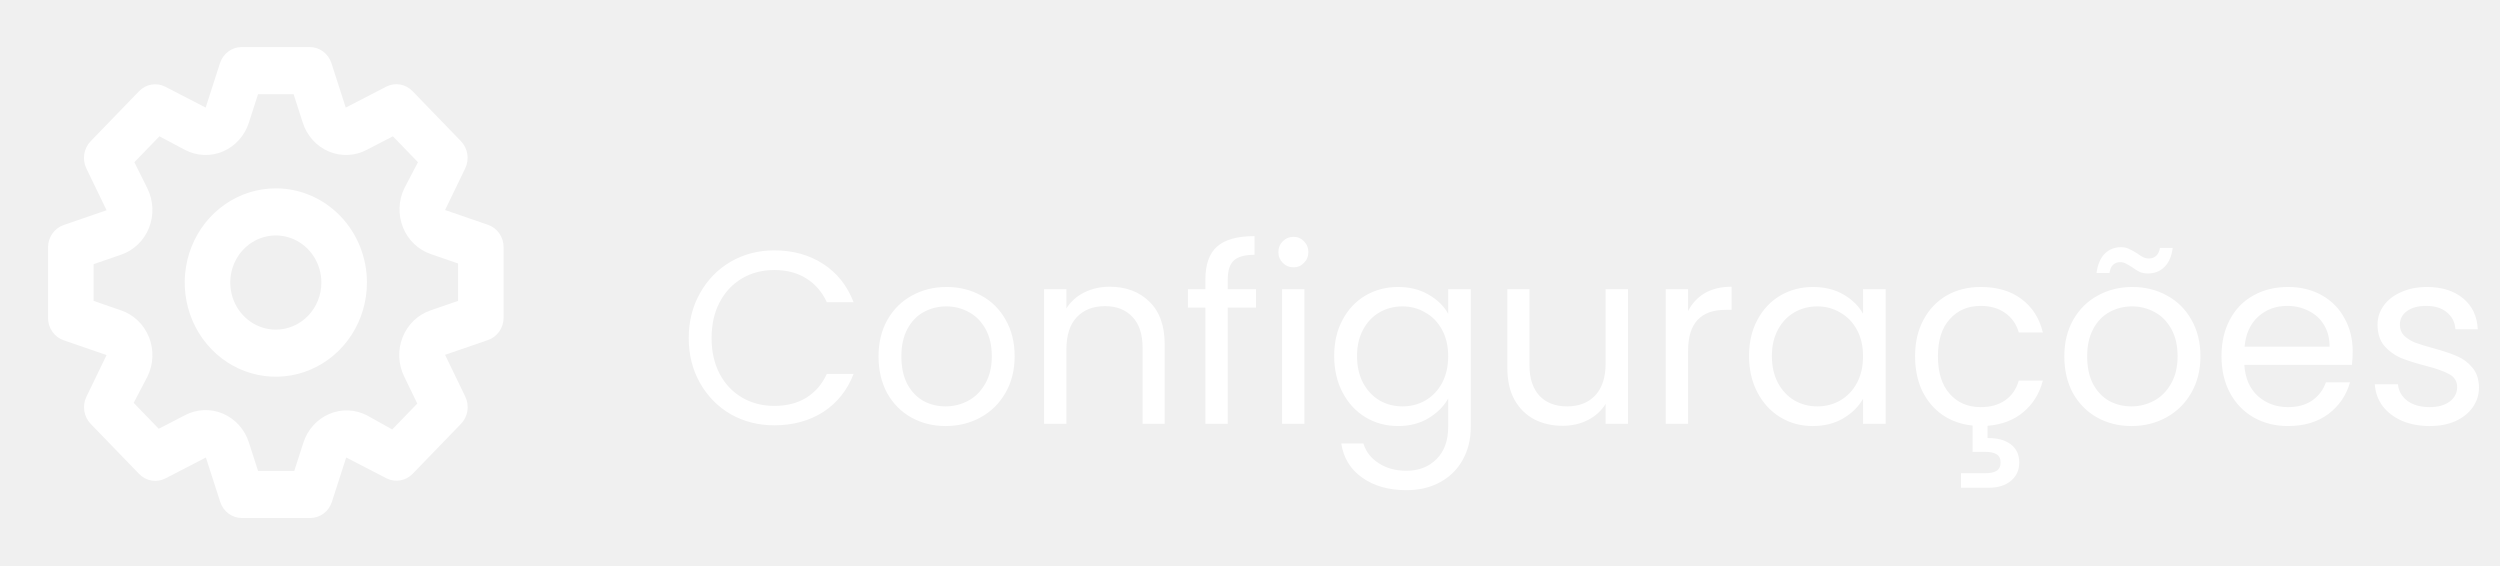
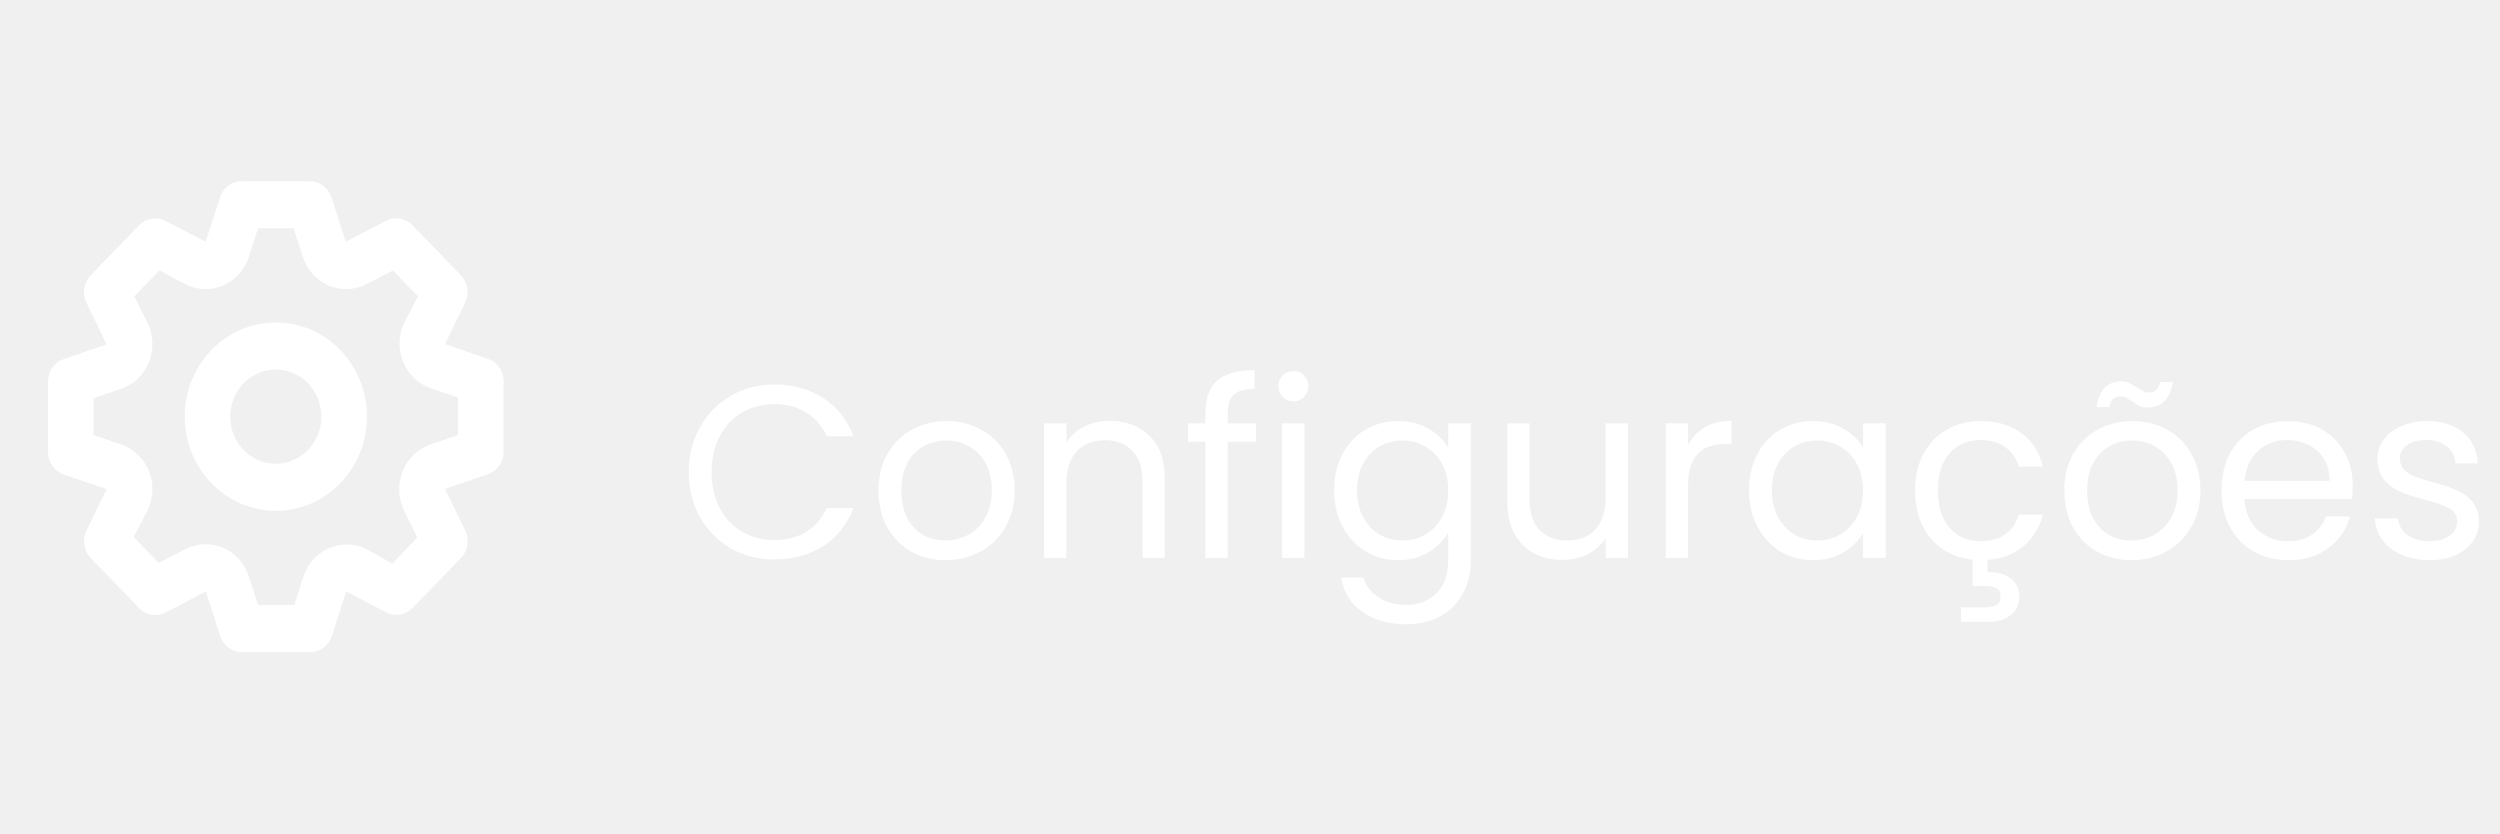
- <svg xmlns="http://www.w3.org/2000/svg" width="407" height="92" viewBox="0 0 407 92" fill="none">
+ <svg xmlns="http://www.w3.org/2000/svg" width="150" height="50" viewBox="0 0 407 92" fill="none">
  <path d="M79.465 36.606L72.457 34.191L75.757 27.367C76.092 26.653 76.204 25.849 76.077 25.067C75.951 24.284 75.593 23.561 75.052 22.997L67.154 14.832C66.606 14.265 65.9 13.89 65.135 13.76C64.37 13.629 63.584 13.749 62.889 14.104L56.288 17.516L53.952 10.271C53.705 9.516 53.237 8.859 52.612 8.391C51.987 7.924 51.237 7.67 50.466 7.664H39.341C38.564 7.662 37.805 7.913 37.173 8.38C36.541 8.848 36.067 9.509 35.818 10.271L33.482 17.516L26.881 14.104C26.19 13.758 25.413 13.643 24.655 13.773C23.898 13.903 23.199 14.274 22.654 14.832L14.755 22.997C14.206 23.564 13.843 24.294 13.717 25.084C13.591 25.875 13.707 26.687 14.05 27.406L17.351 34.229L10.342 36.644C9.611 36.899 8.976 37.383 8.524 38.029C8.072 38.675 7.826 39.45 7.82 40.247V51.747C7.818 52.551 8.061 53.335 8.513 53.989C8.966 54.642 9.605 55.132 10.342 55.389L17.351 57.804L14.05 64.627C13.716 65.342 13.604 66.145 13.73 66.928C13.856 67.711 14.214 68.434 14.755 68.997L22.654 77.162C23.202 77.729 23.908 78.105 24.673 78.235C25.438 78.366 26.223 78.245 26.918 77.891L33.519 74.479L35.855 81.724C36.104 82.486 36.578 83.147 37.21 83.615C37.842 84.082 38.601 84.333 39.378 84.331H50.503C51.281 84.333 52.039 84.082 52.671 83.615C53.303 83.147 53.777 82.486 54.026 81.724L56.362 74.479L62.963 77.891C63.65 78.228 64.42 78.339 65.169 78.209C65.919 78.078 66.612 77.713 67.154 77.162L75.052 68.997C75.601 68.431 75.964 67.701 76.09 66.91C76.217 66.12 76.1 65.308 75.757 64.589L72.457 57.766L79.465 55.351C80.196 55.096 80.831 54.612 81.283 53.966C81.735 53.32 81.981 52.544 81.987 51.747V40.247C81.989 39.444 81.747 38.66 81.294 38.006C80.842 37.353 80.202 36.863 79.465 36.606ZM74.57 48.987L70.12 50.521C69.097 50.864 68.158 51.433 67.369 52.189C66.58 52.944 65.959 53.868 65.55 54.897C65.14 55.925 64.953 57.033 64.999 58.144C65.045 59.255 65.325 60.343 65.819 61.331L67.932 65.701L63.853 69.917L59.737 67.617C58.786 67.128 57.744 66.855 56.682 66.817C55.621 66.78 54.563 66.979 53.582 67.4C52.601 67.822 51.719 68.457 50.996 69.261C50.273 70.066 49.725 71.022 49.391 72.064L47.907 76.664H42.011L40.528 72.064C40.196 71.006 39.645 70.036 38.914 69.22C38.183 68.404 37.289 67.762 36.294 67.339C35.3 66.916 34.228 66.722 33.153 66.77C32.078 66.818 31.026 67.107 30.07 67.617L25.843 69.802L21.764 65.586L23.989 61.331C24.482 60.343 24.762 59.255 24.808 58.144C24.855 57.033 24.667 55.925 24.258 54.897C23.848 53.868 23.228 52.944 22.438 52.189C21.649 51.433 20.71 50.864 19.687 50.521L15.237 48.987V43.007L19.687 41.474C20.71 41.131 21.649 40.562 22.438 39.806C23.228 39.05 23.848 38.126 24.258 37.098C24.667 36.07 24.855 34.961 24.808 33.85C24.762 32.739 24.482 31.652 23.989 30.664L21.875 26.409L25.954 22.192L30.07 24.377C31.026 24.888 32.078 25.177 33.153 25.225C34.228 25.273 35.3 25.078 36.294 24.655C37.289 24.232 38.183 23.591 38.914 22.775C39.645 21.959 40.196 20.988 40.528 19.931L42.011 15.331H47.796L49.279 19.931C49.611 20.988 50.162 21.959 50.893 22.775C51.624 23.591 52.518 24.232 53.513 24.655C54.508 25.078 55.58 25.273 56.654 25.225C57.729 25.177 58.781 24.888 59.737 24.377L63.965 22.192L68.044 26.409L65.819 30.664C65.345 31.647 65.081 32.724 65.045 33.822C65.008 34.919 65.201 36.012 65.609 37.026C66.017 38.04 66.631 38.952 67.409 39.7C68.187 40.447 69.112 41.013 70.12 41.359L74.57 42.892V48.987ZM44.904 30.664C41.97 30.664 39.102 31.563 36.663 33.248C34.223 34.933 32.322 37.328 31.199 40.13C30.077 42.931 29.783 46.014 30.355 48.989C30.928 51.963 32.34 54.695 34.415 56.84C36.489 58.984 39.132 60.444 42.01 61.036C44.887 61.628 47.87 61.324 50.58 60.164C53.291 59.003 55.607 57.038 57.237 54.516C58.867 51.995 59.737 49.03 59.737 45.997C59.737 41.931 58.174 38.031 55.392 35.155C52.611 32.279 48.838 30.664 44.904 30.664V30.664ZM44.904 53.664C43.437 53.664 42.003 53.214 40.783 52.372C39.563 51.53 38.613 50.332 38.051 48.931C37.49 47.53 37.343 45.989 37.63 44.502C37.916 43.014 38.622 41.648 39.659 40.576C40.697 39.504 42.018 38.774 43.457 38.478C44.895 38.182 46.387 38.334 47.742 38.914C49.097 39.495 50.255 40.477 51.07 41.738C51.885 42.999 52.32 44.481 52.32 45.997C52.32 48.031 51.539 49.981 50.148 51.419C48.757 52.856 46.871 53.664 44.904 53.664Z" fill="white" />
  <path d="M112.126 55.04C112.126 52.32 112.74 49.88 113.966 47.72C115.193 45.533 116.86 43.827 118.966 42.6C121.1 41.373 123.46 40.76 126.046 40.76C129.086 40.76 131.74 41.493 134.006 42.96C136.273 44.427 137.926 46.507 138.966 49.2H134.606C133.833 47.52 132.713 46.227 131.246 45.32C129.806 44.413 128.073 43.96 126.046 43.96C124.1 43.96 122.353 44.413 120.806 45.32C119.26 46.227 118.046 47.52 117.166 49.2C116.286 50.853 115.846 52.8 115.846 55.04C115.846 57.253 116.286 59.2 117.166 60.88C118.046 62.533 119.26 63.813 120.806 64.72C122.353 65.627 124.1 66.08 126.046 66.08C128.073 66.08 129.806 65.64 131.246 64.76C132.713 63.853 133.833 62.56 134.606 60.88H138.966C137.926 63.547 136.273 65.613 134.006 67.08C131.74 68.52 129.086 69.24 126.046 69.24C123.46 69.24 121.1 68.64 118.966 67.44C116.86 66.213 115.193 64.52 113.966 62.36C112.74 60.2 112.126 57.76 112.126 55.04ZM153.945 69.36C151.891 69.36 150.025 68.893 148.345 67.96C146.691 67.027 145.385 65.707 144.425 64C143.491 62.267 143.025 60.267 143.025 58C143.025 55.76 143.505 53.787 144.465 52.08C145.451 50.347 146.785 49.027 148.465 48.12C150.145 47.187 152.025 46.72 154.105 46.72C156.185 46.72 158.065 47.187 159.745 48.12C161.425 49.027 162.745 50.333 163.705 52.04C164.691 53.747 165.185 55.733 165.185 58C165.185 60.267 164.678 62.267 163.665 64C162.678 65.707 161.331 67.027 159.625 67.96C157.918 68.893 156.025 69.36 153.945 69.36ZM153.945 66.16C155.251 66.16 156.478 65.853 157.625 65.24C158.771 64.627 159.691 63.707 160.385 62.48C161.105 61.253 161.465 59.76 161.465 58C161.465 56.24 161.118 54.747 160.425 53.52C159.731 52.293 158.825 51.387 157.705 50.8C156.585 50.187 155.371 49.88 154.065 49.88C152.731 49.88 151.505 50.187 150.385 50.8C149.291 51.387 148.411 52.293 147.745 53.52C147.078 54.747 146.745 56.24 146.745 58C146.745 59.787 147.065 61.293 147.705 62.52C148.371 63.747 149.251 64.667 150.345 65.28C151.438 65.867 152.638 66.16 153.945 66.16ZM180.651 46.68C183.317 46.68 185.477 47.493 187.131 49.12C188.784 50.72 189.611 53.04 189.611 56.08V69H186.011V56.6C186.011 54.413 185.464 52.747 184.371 51.6C183.277 50.427 181.784 49.84 179.891 49.84C177.971 49.84 176.437 50.44 175.291 51.64C174.171 52.84 173.611 54.587 173.611 56.88V69H169.971V47.08H173.611V50.2C174.331 49.08 175.304 48.213 176.531 47.6C177.784 46.987 179.157 46.68 180.651 46.68ZM204.477 50.08H199.877V69H196.237V50.08H193.397V47.08H196.237V45.52C196.237 43.067 196.863 41.28 198.117 40.16C199.397 39.013 201.437 38.44 204.237 38.44V41.48C202.637 41.48 201.503 41.8 200.837 42.44C200.197 43.053 199.877 44.08 199.877 45.52V47.08H204.477V50.08ZM210.601 43.52C209.907 43.52 209.321 43.28 208.841 42.8C208.361 42.32 208.121 41.733 208.121 41.04C208.121 40.347 208.361 39.76 208.841 39.28C209.321 38.8 209.907 38.56 210.601 38.56C211.267 38.56 211.827 38.8 212.281 39.28C212.761 39.76 213.001 40.347 213.001 41.04C213.001 41.733 212.761 42.32 212.281 42.8C211.827 43.28 211.267 43.52 210.601 43.52ZM212.361 47.08V69H208.721V47.08H212.361ZM227.604 46.72C229.498 46.72 231.151 47.133 232.564 47.96C234.004 48.787 235.071 49.827 235.764 51.08V47.08H239.444V69.48C239.444 71.48 239.018 73.253 238.164 74.8C237.311 76.373 236.084 77.6 234.484 78.48C232.911 79.36 231.071 79.8 228.964 79.8C226.084 79.8 223.684 79.12 221.764 77.76C219.844 76.4 218.711 74.547 218.364 72.2H221.964C222.364 73.533 223.191 74.6 224.444 75.4C225.698 76.227 227.204 76.64 228.964 76.64C230.964 76.64 232.591 76.013 233.844 74.76C235.124 73.507 235.764 71.747 235.764 69.48V64.88C235.044 66.16 233.978 67.227 232.564 68.08C231.151 68.933 229.498 69.36 227.604 69.36C225.658 69.36 223.884 68.88 222.284 67.92C220.711 66.96 219.471 65.613 218.564 63.88C217.658 62.147 217.204 60.173 217.204 57.96C217.204 55.72 217.658 53.76 218.564 52.08C219.471 50.373 220.711 49.053 222.284 48.12C223.884 47.187 225.658 46.72 227.604 46.72ZM235.764 58C235.764 56.347 235.431 54.907 234.764 53.68C234.098 52.453 233.191 51.52 232.044 50.88C230.924 50.213 229.684 49.88 228.324 49.88C226.964 49.88 225.724 50.2 224.604 50.84C223.484 51.48 222.591 52.413 221.924 53.64C221.258 54.867 220.924 56.307 220.924 57.96C220.924 59.64 221.258 61.107 221.924 62.36C222.591 63.587 223.484 64.533 224.604 65.2C225.724 65.84 226.964 66.16 228.324 66.16C229.684 66.16 230.924 65.84 232.044 65.2C233.191 64.533 234.098 63.587 234.764 62.36C235.431 61.107 235.764 59.653 235.764 58ZM265.036 47.08V69H261.396V65.76C260.702 66.88 259.729 67.76 258.476 68.4C257.249 69.013 255.889 69.32 254.396 69.32C252.689 69.32 251.156 68.973 249.796 68.28C248.436 67.56 247.356 66.493 246.556 65.08C245.782 63.667 245.396 61.947 245.396 59.92V47.08H248.996V59.44C248.996 61.6 249.542 63.267 250.636 64.44C251.729 65.587 253.222 66.16 255.116 66.16C257.062 66.16 258.596 65.56 259.716 64.36C260.836 63.16 261.396 61.413 261.396 59.12V47.08H265.036ZM274.822 50.64C275.462 49.387 276.368 48.413 277.542 47.72C278.742 47.027 280.195 46.68 281.902 46.68V50.44H280.942C276.862 50.44 274.822 52.653 274.822 57.08V69H271.182V47.08H274.822V50.64ZM284.743 57.96C284.743 55.72 285.197 53.76 286.103 52.08C287.01 50.373 288.25 49.053 289.823 48.12C291.423 47.187 293.197 46.72 295.143 46.72C297.063 46.72 298.73 47.133 300.143 47.96C301.557 48.787 302.61 49.827 303.303 51.08V47.08H306.983V69H303.303V64.92C302.583 66.2 301.503 67.267 300.063 68.12C298.65 68.947 296.997 69.36 295.103 69.36C293.157 69.36 291.397 68.88 289.823 67.92C288.25 66.96 287.01 65.613 286.103 63.88C285.197 62.147 284.743 60.173 284.743 57.96ZM303.303 58C303.303 56.347 302.97 54.907 302.303 53.68C301.637 52.453 300.73 51.52 299.583 50.88C298.463 50.213 297.223 49.88 295.863 49.88C294.503 49.88 293.263 50.2 292.143 50.84C291.023 51.48 290.13 52.413 289.463 53.64C288.797 54.867 288.463 56.307 288.463 57.96C288.463 59.64 288.797 61.107 289.463 62.36C290.13 63.587 291.023 64.533 292.143 65.2C293.263 65.84 294.503 66.16 295.863 66.16C297.223 66.16 298.463 65.84 299.583 65.2C300.73 64.533 301.637 63.587 302.303 62.36C302.97 61.107 303.303 59.653 303.303 58ZM322.455 66.28C324.055 66.28 325.388 65.907 326.455 65.16C327.521 64.413 328.255 63.347 328.655 61.96H332.575C332.041 64.04 330.988 65.747 329.415 67.08C327.868 68.387 325.921 69.133 323.575 69.32V71.32C325.148 71.293 326.401 71.627 327.335 72.32C328.268 73.013 328.735 74 328.735 75.28C328.735 76.533 328.281 77.533 327.375 78.28C326.468 79.027 325.295 79.4 323.855 79.4H319.255V77.04H323.135C324.015 77.04 324.655 76.907 325.055 76.64C325.481 76.373 325.695 75.92 325.695 75.28C325.695 74.667 325.481 74.227 325.055 73.96C324.655 73.693 324.015 73.56 323.135 73.56H321.135V69.28C319.295 69.093 317.668 68.52 316.255 67.56C314.841 66.573 313.735 65.267 312.935 63.64C312.161 61.987 311.775 60.107 311.775 58C311.775 55.733 312.228 53.76 313.135 52.08C314.041 50.373 315.295 49.053 316.895 48.12C318.521 47.187 320.375 46.72 322.455 46.72C325.148 46.72 327.361 47.373 329.095 48.68C330.855 49.987 332.015 51.8 332.575 54.12H328.655C328.281 52.787 327.548 51.733 326.455 50.96C325.388 50.187 324.055 49.8 322.455 49.8C320.375 49.8 318.695 50.52 317.415 51.96C316.135 53.373 315.495 55.387 315.495 58C315.495 60.64 316.135 62.68 317.415 64.12C318.695 65.56 320.375 66.28 322.455 66.28ZM346.992 69.36C344.938 69.36 343.072 68.893 341.392 67.96C339.738 67.027 338.432 65.707 337.472 64C336.538 62.267 336.072 60.267 336.072 58C336.072 55.76 336.552 53.787 337.512 52.08C338.498 50.347 339.832 49.027 341.512 48.12C343.192 47.187 345.072 46.72 347.152 46.72C349.232 46.72 351.112 47.187 352.792 48.12C354.472 49.027 355.792 50.333 356.752 52.04C357.738 53.747 358.232 55.733 358.232 58C358.232 60.267 357.725 62.267 356.712 64C355.725 65.707 354.378 67.027 352.672 67.96C350.965 68.893 349.072 69.36 346.992 69.36ZM346.992 66.16C348.298 66.16 349.525 65.853 350.672 65.24C351.818 64.627 352.738 63.707 353.432 62.48C354.152 61.253 354.512 59.76 354.512 58C354.512 56.24 354.165 54.747 353.472 53.52C352.778 52.293 351.872 51.387 350.752 50.8C349.632 50.187 348.418 49.88 347.112 49.88C345.778 49.88 344.552 50.187 343.432 50.8C342.338 51.387 341.458 52.293 340.792 53.52C340.125 54.747 339.792 56.24 339.792 58C339.792 59.787 340.112 61.293 340.752 62.52C341.418 63.747 342.298 64.667 343.392 65.28C344.485 65.867 345.685 66.16 346.992 66.16ZM341.312 44.44C341.498 43.08 341.938 42.04 342.632 41.32C343.352 40.6 344.245 40.24 345.312 40.24C345.818 40.24 346.245 40.333 346.592 40.52C346.965 40.68 347.405 40.92 347.912 41.24C348.285 41.507 348.618 41.72 348.912 41.88C349.205 42.013 349.525 42.08 349.872 42.08C350.325 42.08 350.712 41.933 351.032 41.64C351.352 41.347 351.552 40.92 351.632 40.36H353.712C353.552 41.693 353.112 42.72 352.392 43.44C351.672 44.16 350.778 44.52 349.712 44.52C349.205 44.52 348.752 44.44 348.352 44.28C347.978 44.093 347.552 43.827 347.072 43.48C346.645 43.213 346.298 43.013 346.032 42.88C345.792 42.747 345.498 42.68 345.152 42.68C344.698 42.68 344.312 42.827 343.992 43.12C343.698 43.413 343.512 43.853 343.432 44.44H341.312ZM383.018 57.2C383.018 57.893 382.978 58.627 382.898 59.4H365.378C365.511 61.56 366.244 63.253 367.578 64.48C368.938 65.68 370.578 66.28 372.498 66.28C374.071 66.28 375.378 65.92 376.418 65.2C377.484 64.453 378.231 63.467 378.658 62.24H382.578C381.991 64.347 380.818 66.067 379.058 67.4C377.298 68.707 375.111 69.36 372.498 69.36C370.418 69.36 368.551 68.893 366.898 67.96C365.271 67.027 363.991 65.707 363.058 64C362.124 62.267 361.658 60.267 361.658 58C361.658 55.733 362.111 53.747 363.018 52.04C363.924 50.333 365.191 49.027 366.818 48.12C368.471 47.187 370.364 46.72 372.498 46.72C374.578 46.72 376.418 47.173 378.018 48.08C379.618 48.987 380.844 50.24 381.698 51.84C382.578 53.413 383.018 55.2 383.018 57.2ZM379.258 56.44C379.258 55.053 378.951 53.867 378.338 52.88C377.724 51.867 376.884 51.107 375.818 50.6C374.778 50.067 373.618 49.8 372.338 49.8C370.498 49.8 368.924 50.387 367.618 51.56C366.338 52.733 365.604 54.36 365.418 56.44H379.258ZM395.582 69.36C393.902 69.36 392.396 69.08 391.062 68.52C389.729 67.933 388.676 67.133 387.902 66.12C387.129 65.08 386.702 63.893 386.622 62.56H390.382C390.489 63.653 390.996 64.547 391.902 65.24C392.836 65.933 394.049 66.28 395.542 66.28C396.929 66.28 398.022 65.973 398.822 65.36C399.622 64.747 400.022 63.973 400.022 63.04C400.022 62.08 399.596 61.373 398.742 60.92C397.889 60.44 396.569 59.973 394.782 59.52C393.156 59.093 391.822 58.667 390.782 58.24C389.769 57.787 388.889 57.133 388.142 56.28C387.422 55.4 387.062 54.253 387.062 52.84C387.062 51.72 387.396 50.693 388.062 49.76C388.729 48.827 389.676 48.093 390.902 47.56C392.129 47 393.529 46.72 395.102 46.72C397.529 46.72 399.489 47.333 400.982 48.56C402.476 49.787 403.276 51.467 403.382 53.6H399.742C399.662 52.453 399.196 51.533 398.342 50.84C397.516 50.147 396.396 49.8 394.982 49.8C393.676 49.8 392.636 50.08 391.862 50.64C391.089 51.2 390.702 51.933 390.702 52.84C390.702 53.56 390.929 54.16 391.382 54.64C391.862 55.093 392.449 55.467 393.142 55.76C393.862 56.027 394.849 56.333 396.102 56.68C397.676 57.107 398.956 57.533 399.942 57.96C400.929 58.36 401.769 58.973 402.462 59.8C403.182 60.627 403.556 61.707 403.582 63.04C403.582 64.24 403.249 65.32 402.582 66.28C401.916 67.24 400.969 68 399.742 68.56C398.542 69.093 397.156 69.36 395.582 69.36Z" fill="white" />
</svg>
